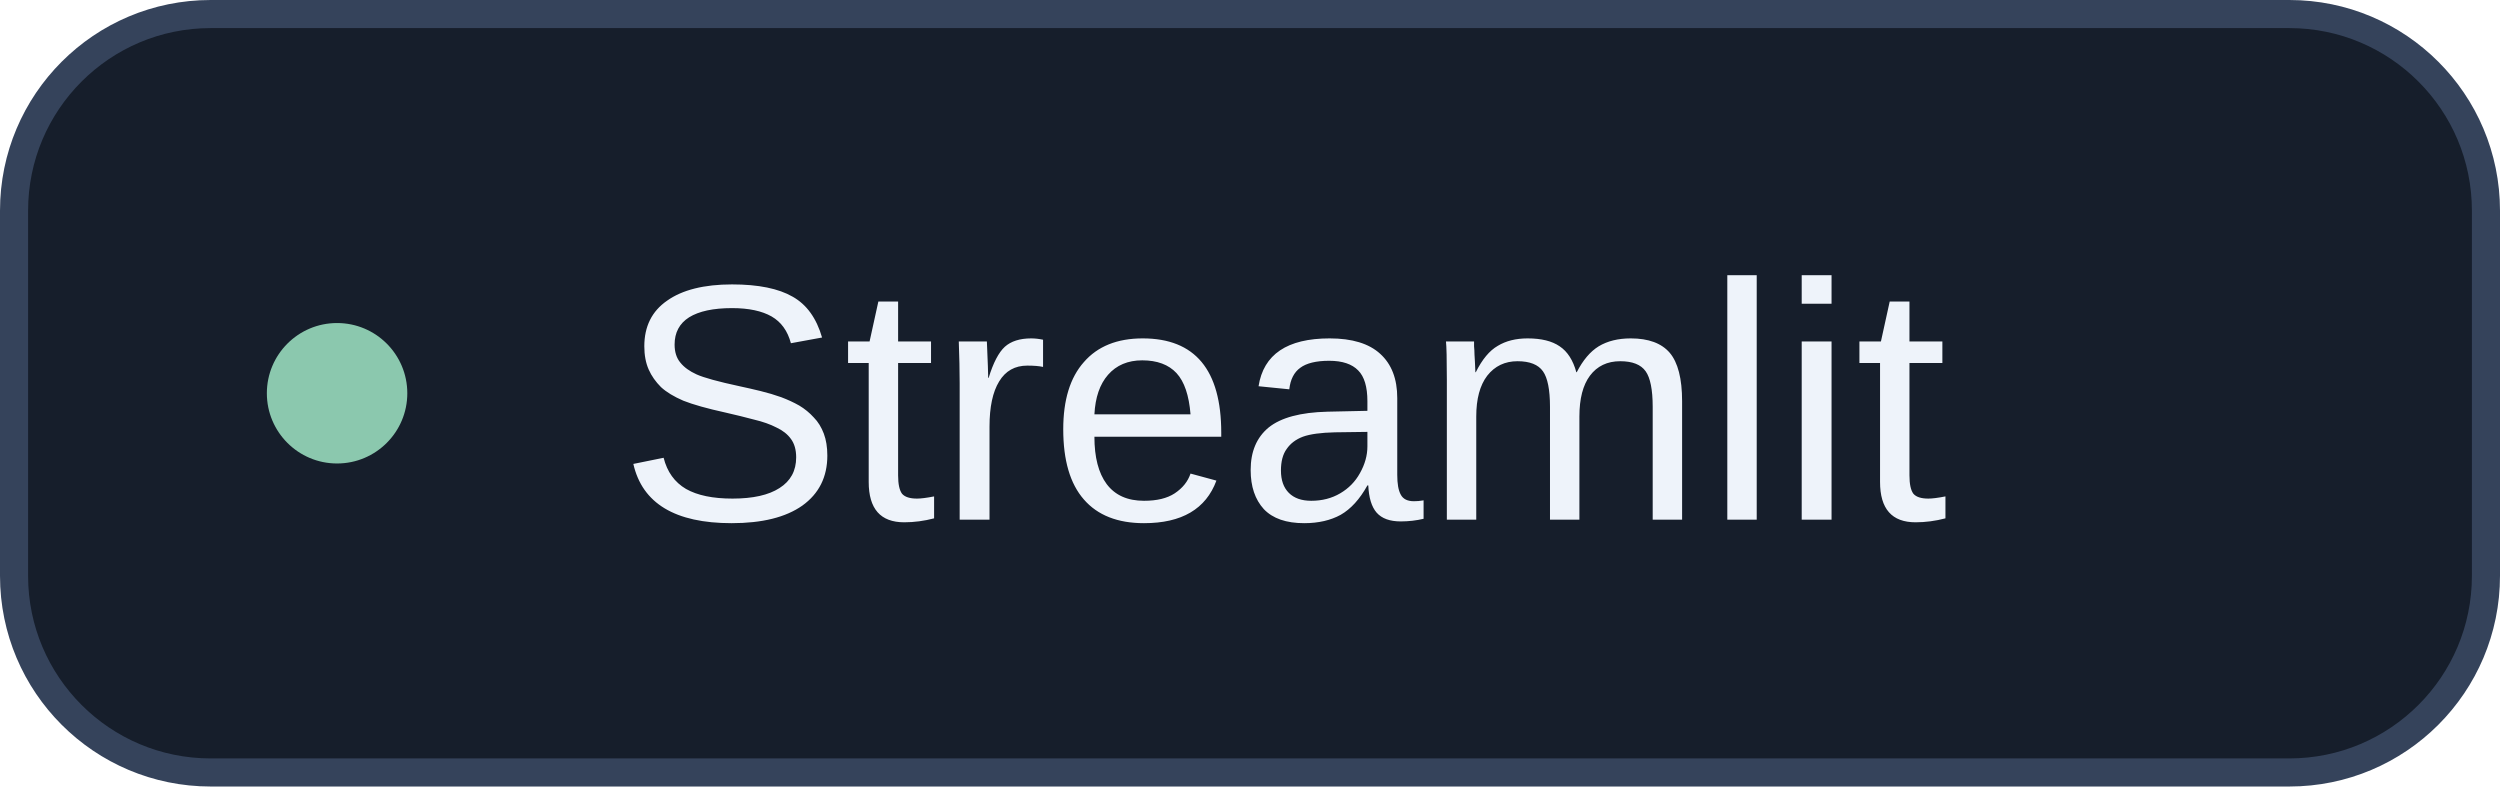
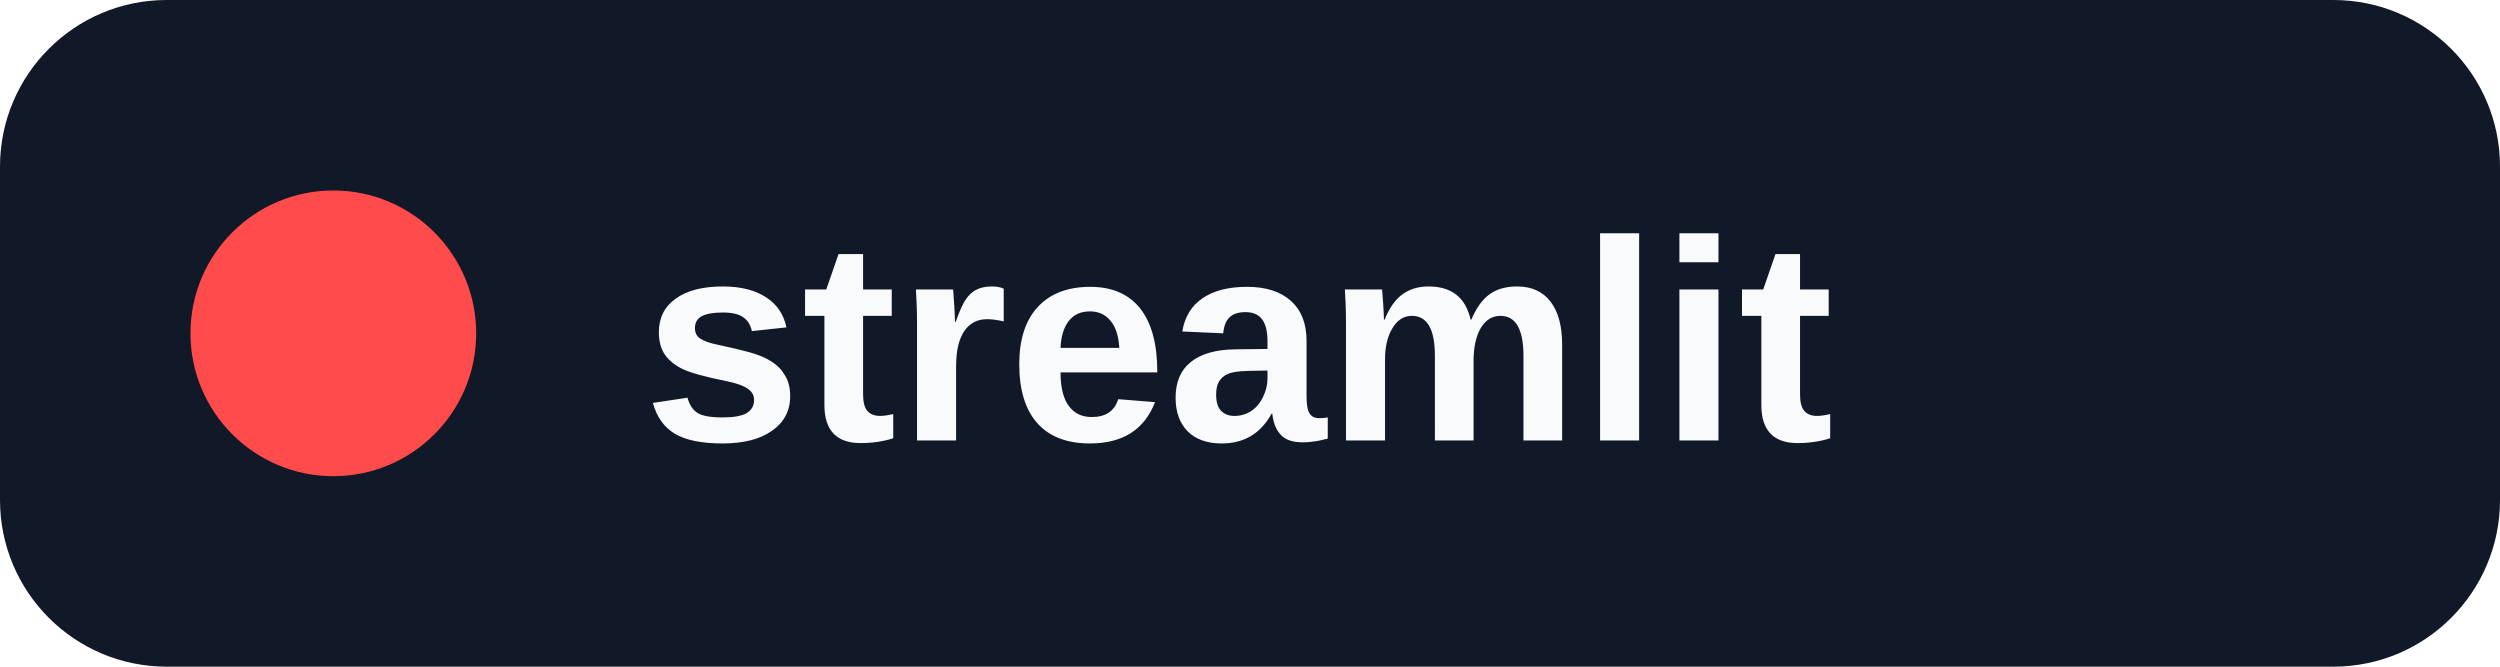
- <svg xmlns="http://www.w3.org/2000/svg" width="89" height="28" viewBox="0 0 89 28" role="img" aria-labelledby="title desc">
-   <rect x=".5" y=".5" width="88" height="27" rx="7" fill="#161e2b" stroke="#35435b" />
-   <circle cx="12" cy="14" r="2.5" fill="#8bc8ae" />
-   <text x="22" y="18.5" fill="#eef3fa" font-family="Arial,sans-serif" font-size="12">Streamlit</text>
+ <svg xmlns="http://www.w3.org/2000/svg" width="105" height="28" viewBox="0 0 105 28" role="img" aria-label="streamlit">
+   <rect width="105" height="28" rx="7" fill="#111827" />
+   <circle cx="14" cy="14" r="6" fill="#FF4B4B" />
+   <text x="27" y="18.5" fill="#F8FAFC" font-family="Arial,sans-serif" font-size="12" font-weight="600">streamlit</text>
</svg>
